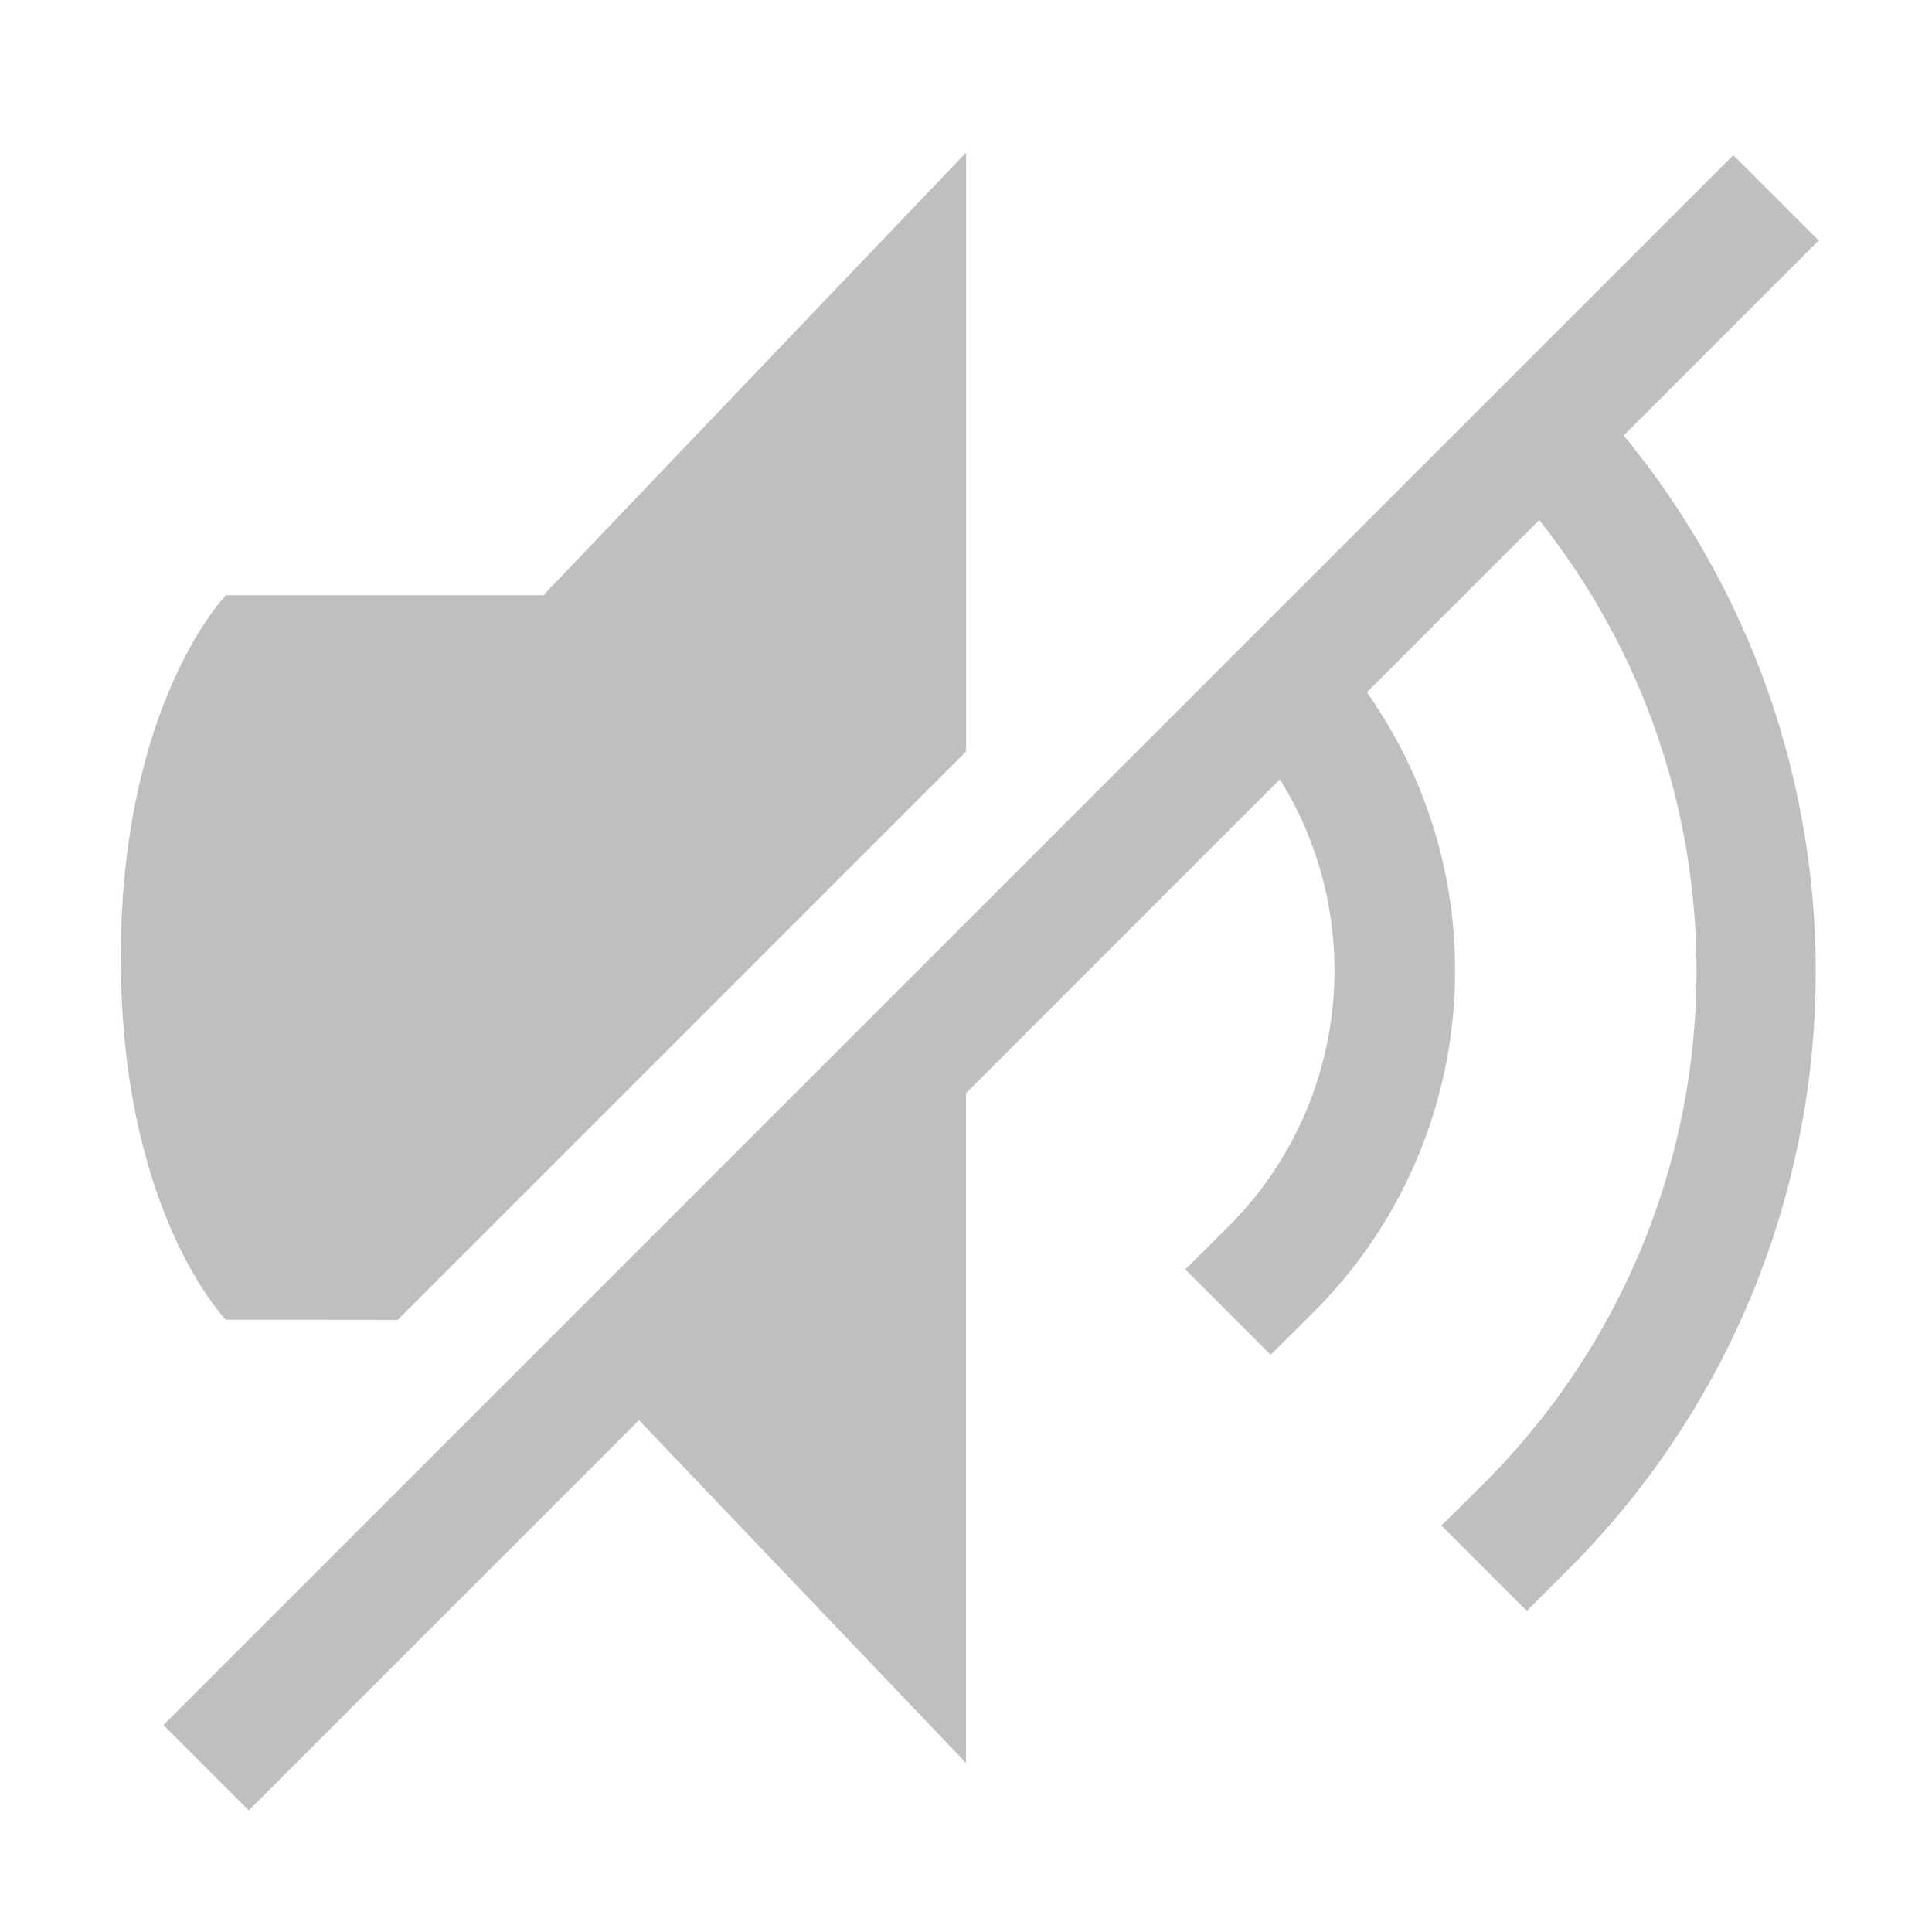
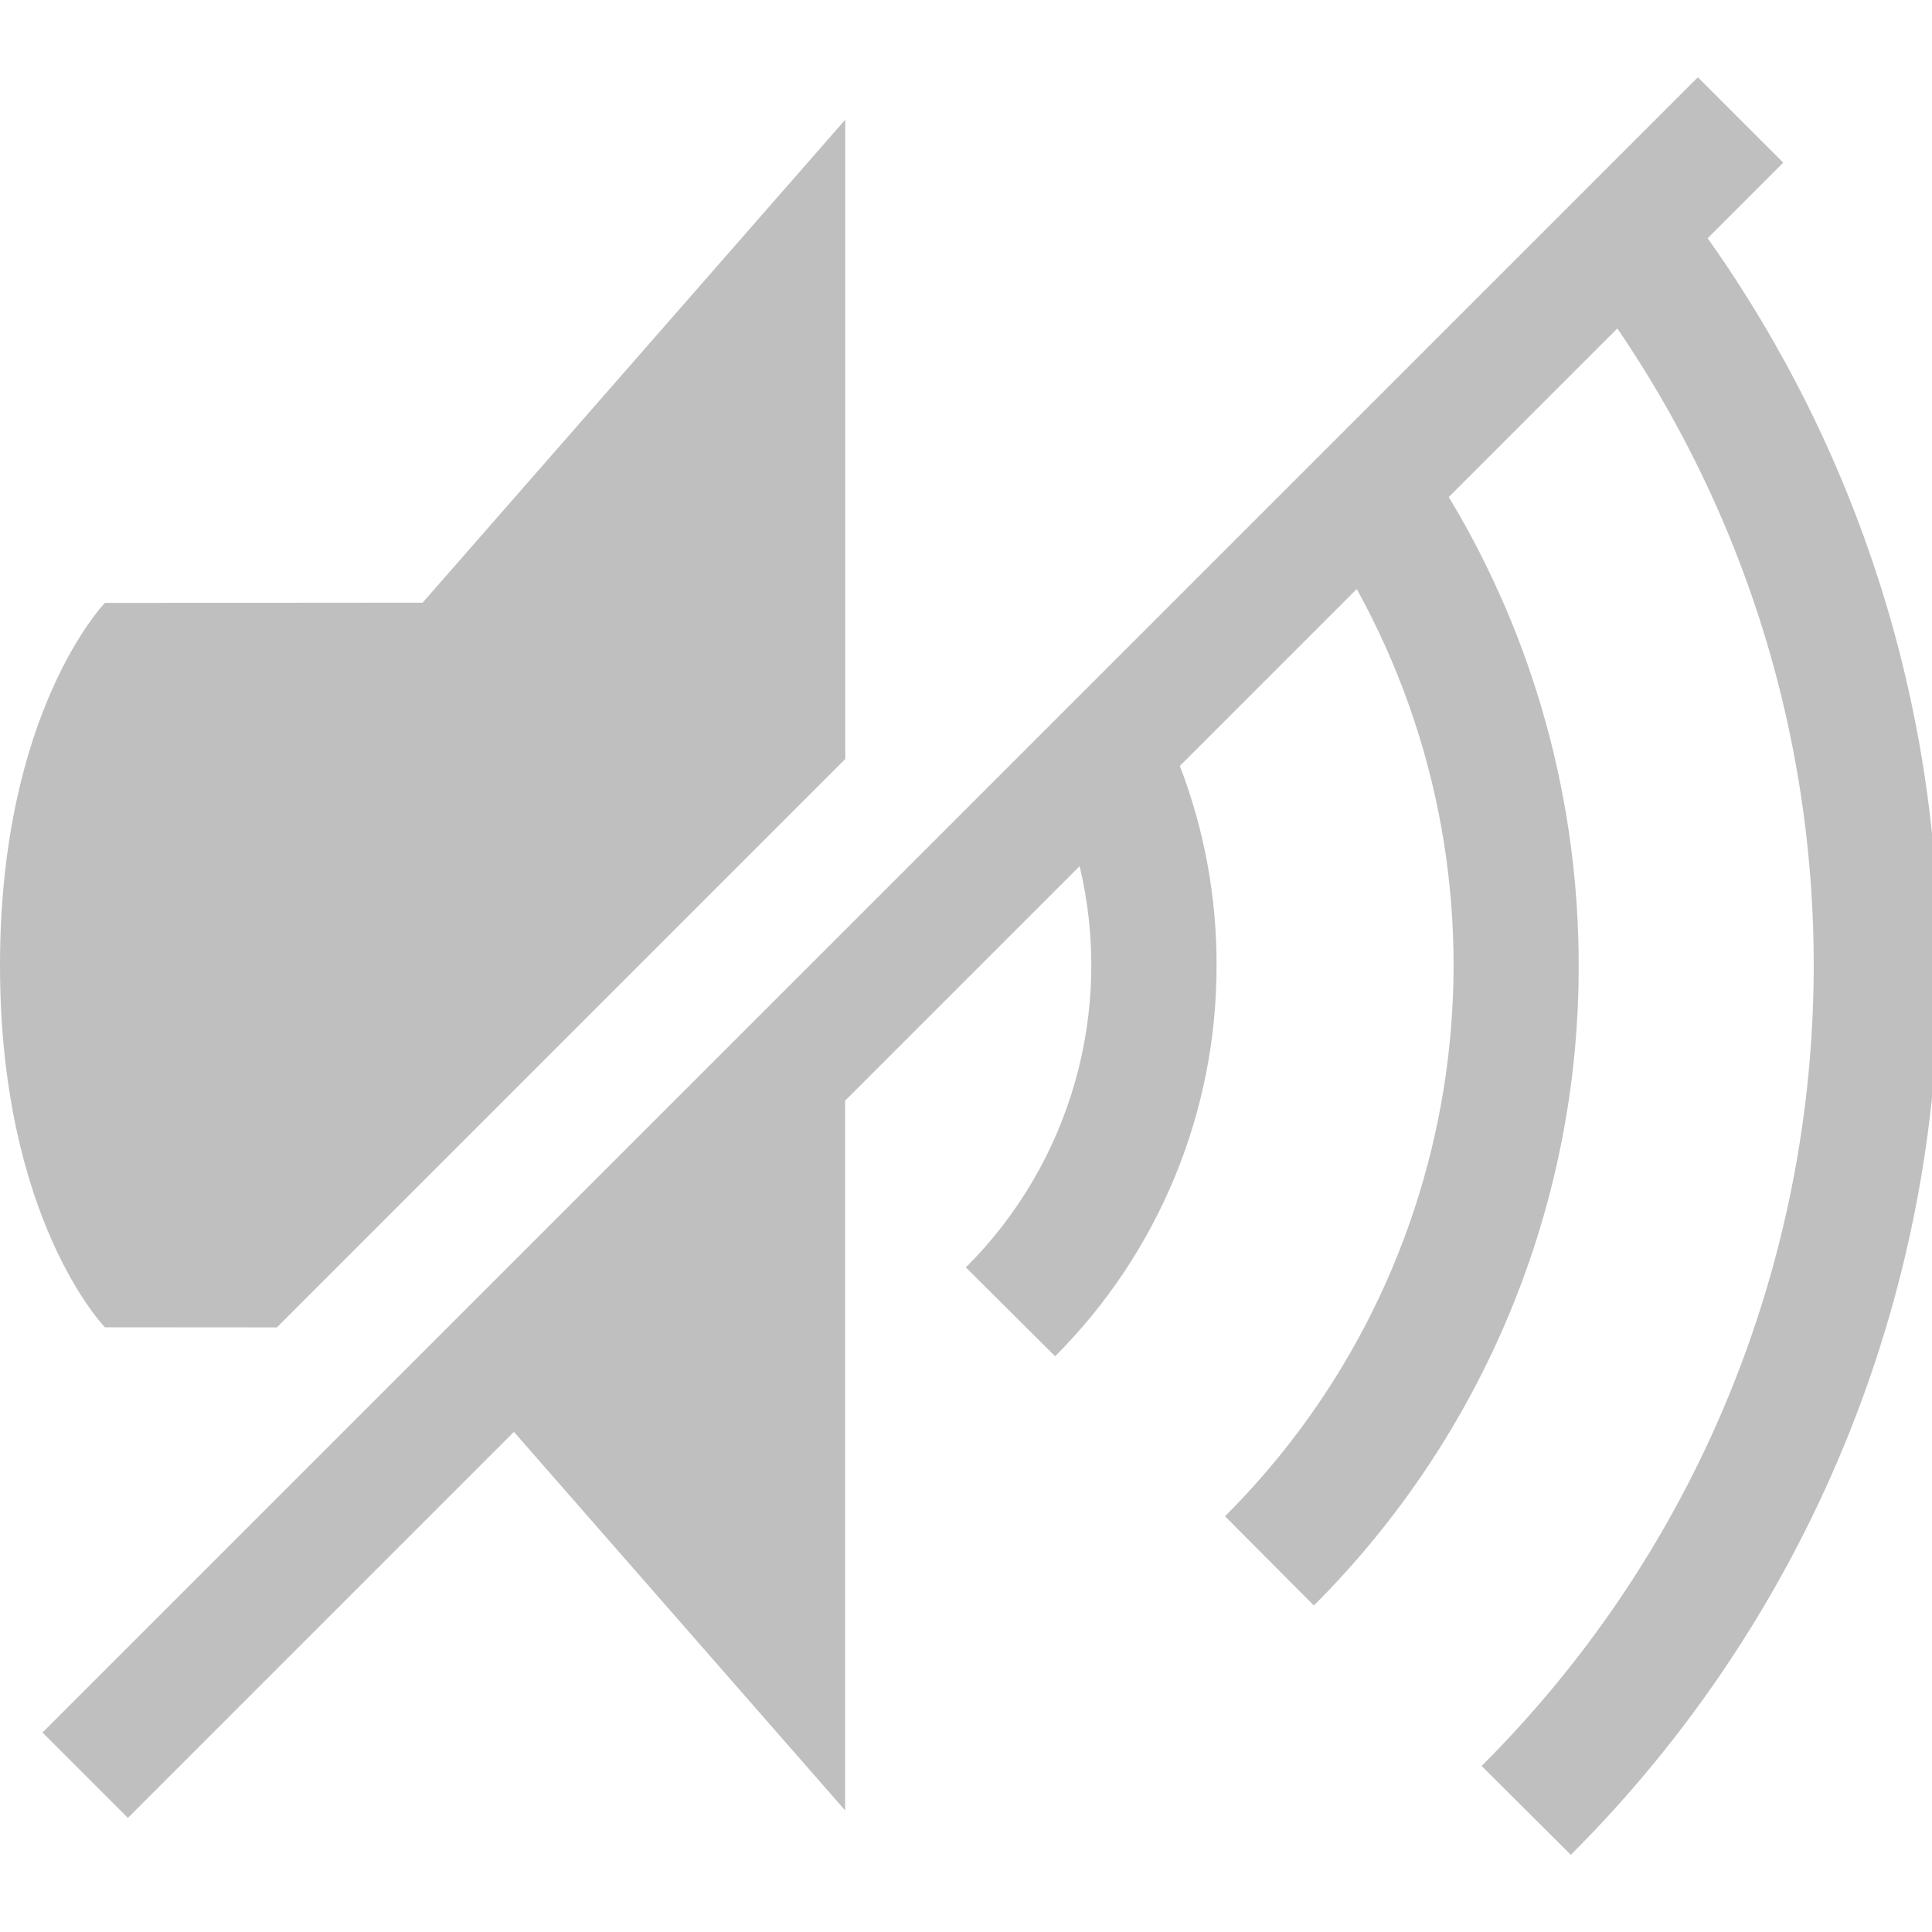
<svg xmlns="http://www.w3.org/2000/svg" version="1.1" viewBox="0 0 16 16">
-   <g transform="rotate(45 8.3143 8.1979)" fill="#808080">
-     <path d="m1.447 10.444s0.017 1.248 1.508 2.738c1.491 1.491 2.734 1.504 2.734 1.504l1.008-1.006v-6.656l-3.508-3.508 0.117 5.068zm6.25 6.981h1v-4.57l3.922 0.092-3.922-3.922v-3.676a2.999 2.999 0 0 1 2.318 2.922l-2e-3 0.502h1l2e-3 -0.502a4 4 0 0 0-3.318-3.941v-2.018a5.999 5.999 0 0 1 5.318 5.959l-2e-3 0.502h1v-0.5a7 7 0 0 0-6.316-6.951v-2.283h-1v13.793z" fill="#808080" opacity=".5" />
-   </g>
+   <path d="m0.869 4.993s-0.869 0.893-0.869 3.001c0 2.109 0.869 2.998 0.869 2.998l1.424 0.001 4.707-4.707-4e-7 -5.295-3.5 4zm-0.517 9.355 0.707 0.707 3.197-3.197 2.743 3.135v-5.878l1.942-1.942a3.533 3.533 0 0 1-0.942 3.323l0.739 0.736a4.566 4.566 0 0 0 1.337-3.24 4.566 4.566 0 0 0-0.304-1.649l1.465-1.465a6.45 6.45 0 0 1-1.091 7.679l0.736 0.739a7.475 7.475 0 0 0 2.193-5.303c0-1.344-0.359-2.689-1.076-3.877l1.396-1.396a9.367 9.367 0 0 1-1.124 11.905l0.739 0.736a10.382 10.382 0 0 0 3.047-7.367 10.382 10.382 0 0 0-1.914-6.021l0.626-0.626-0.707-0.707z" fill="#808080" opacity=".5" />
</svg>
